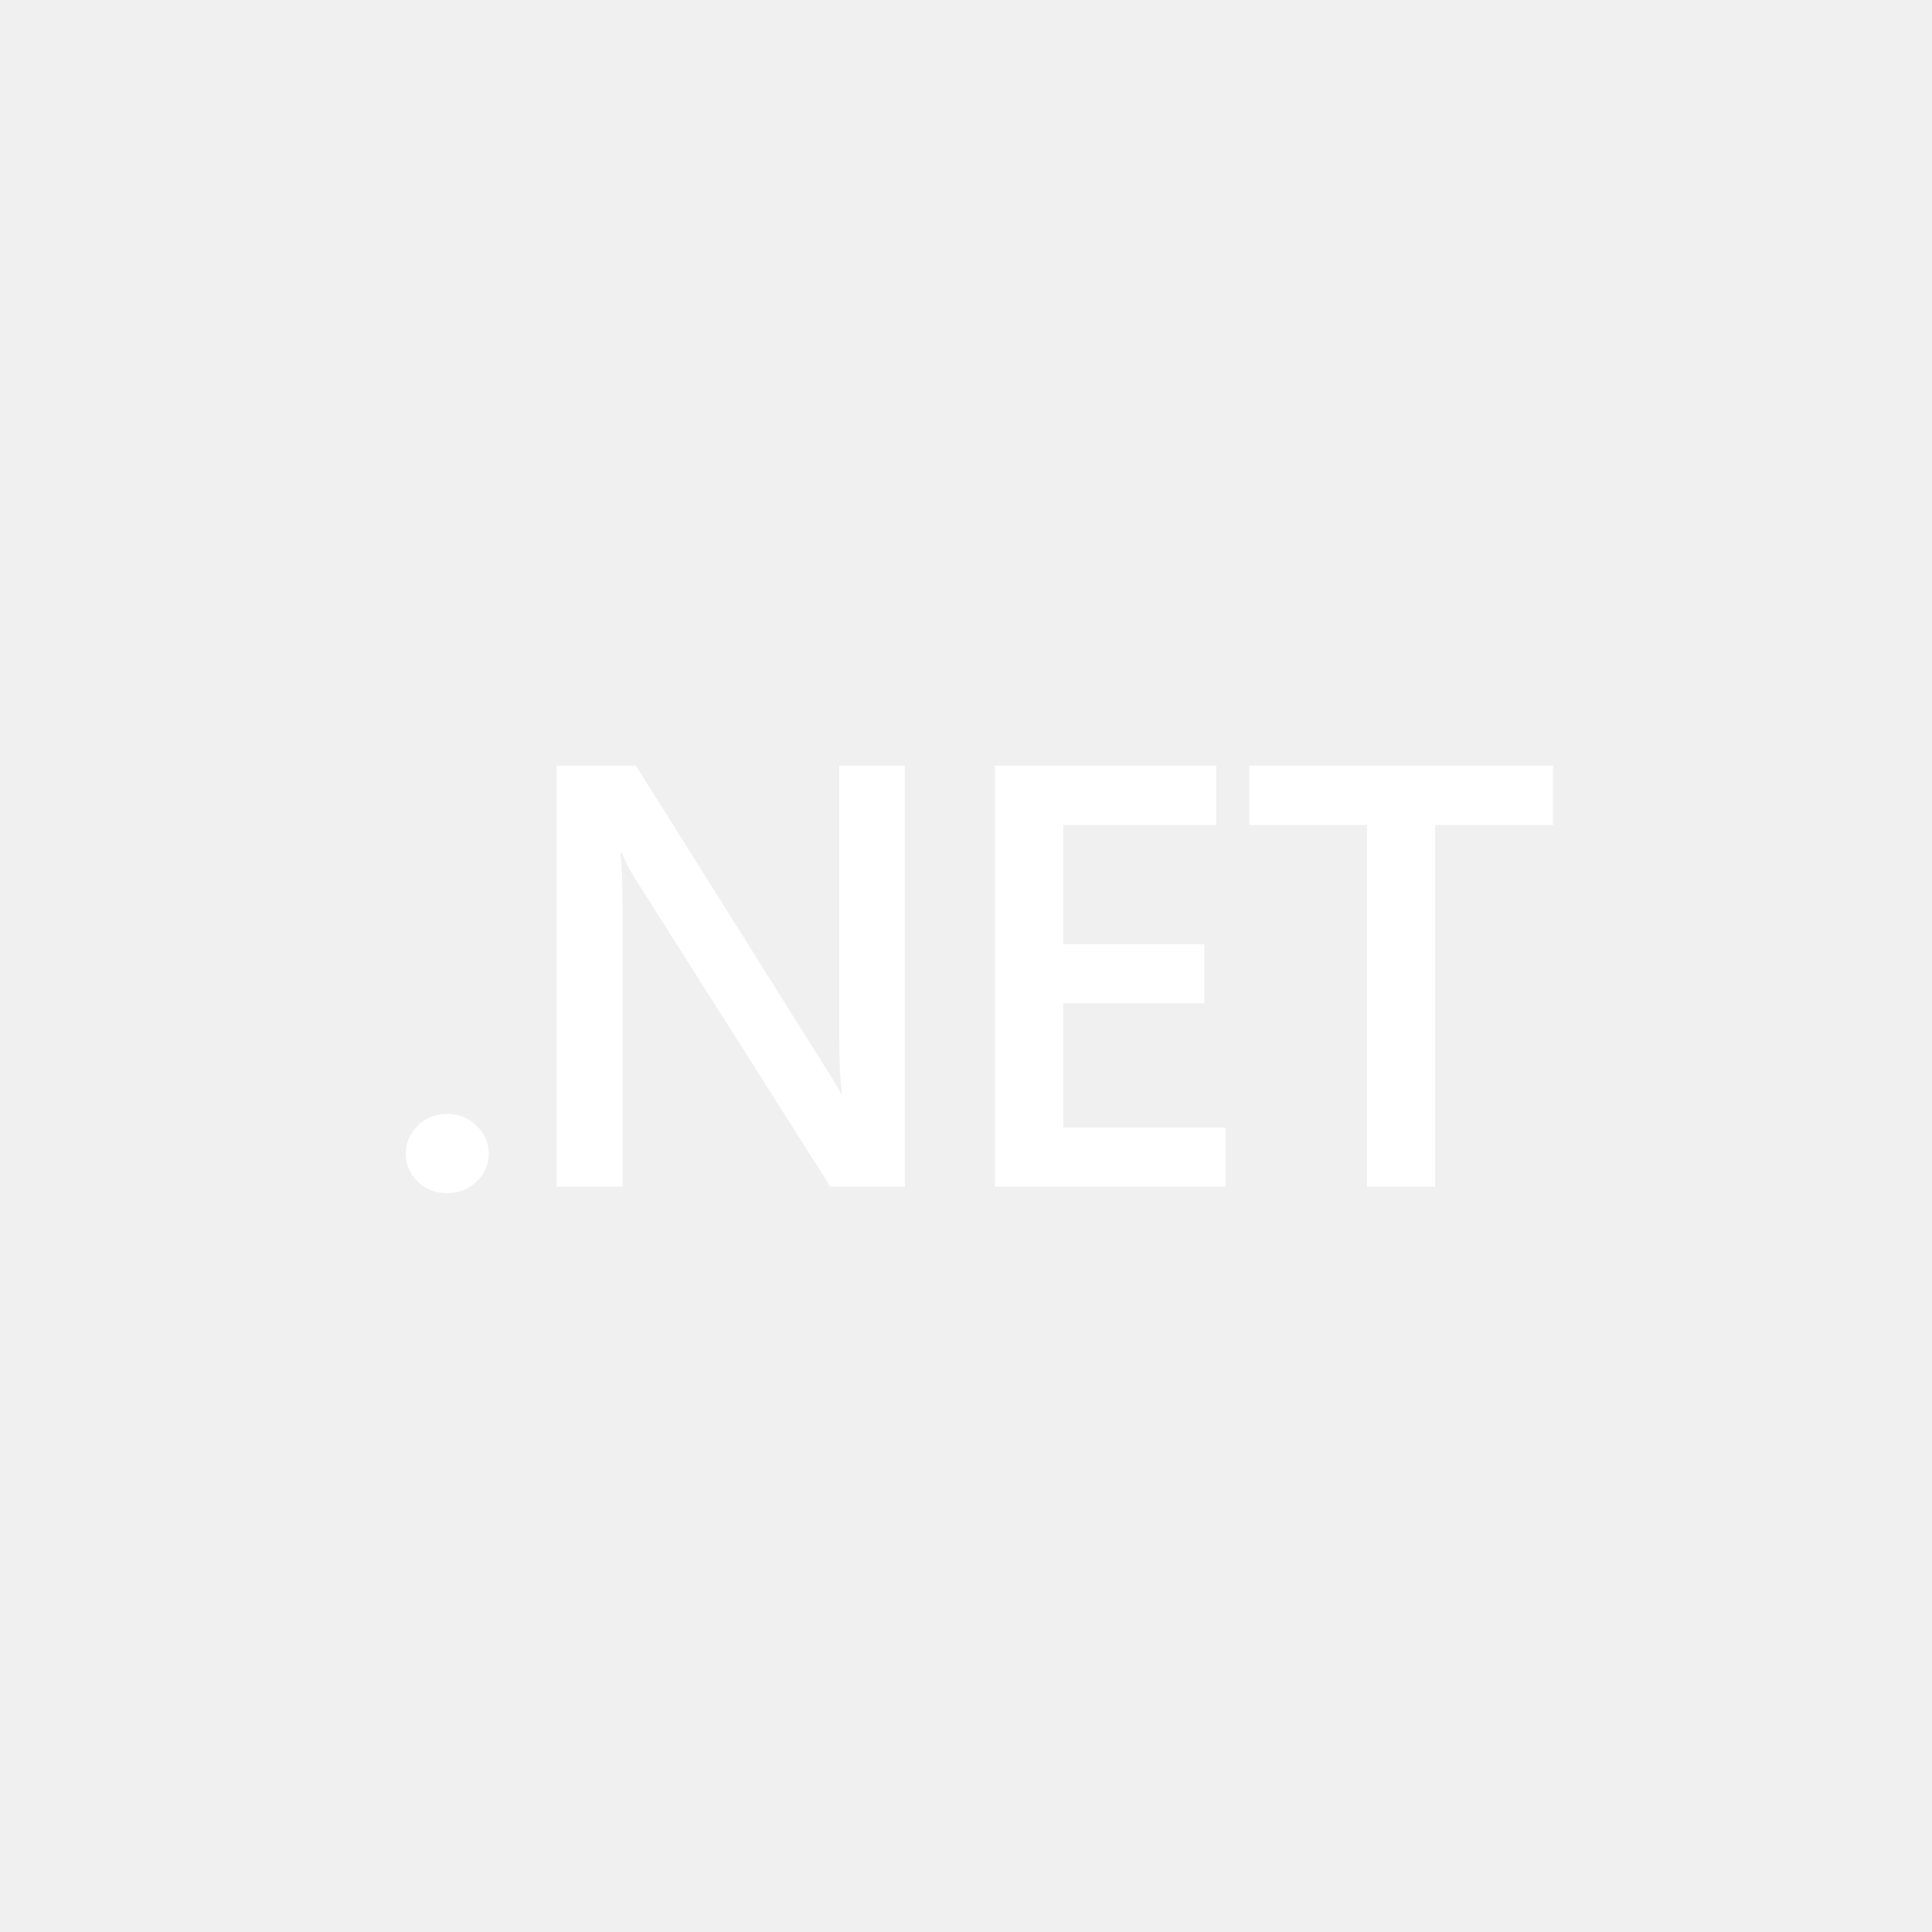
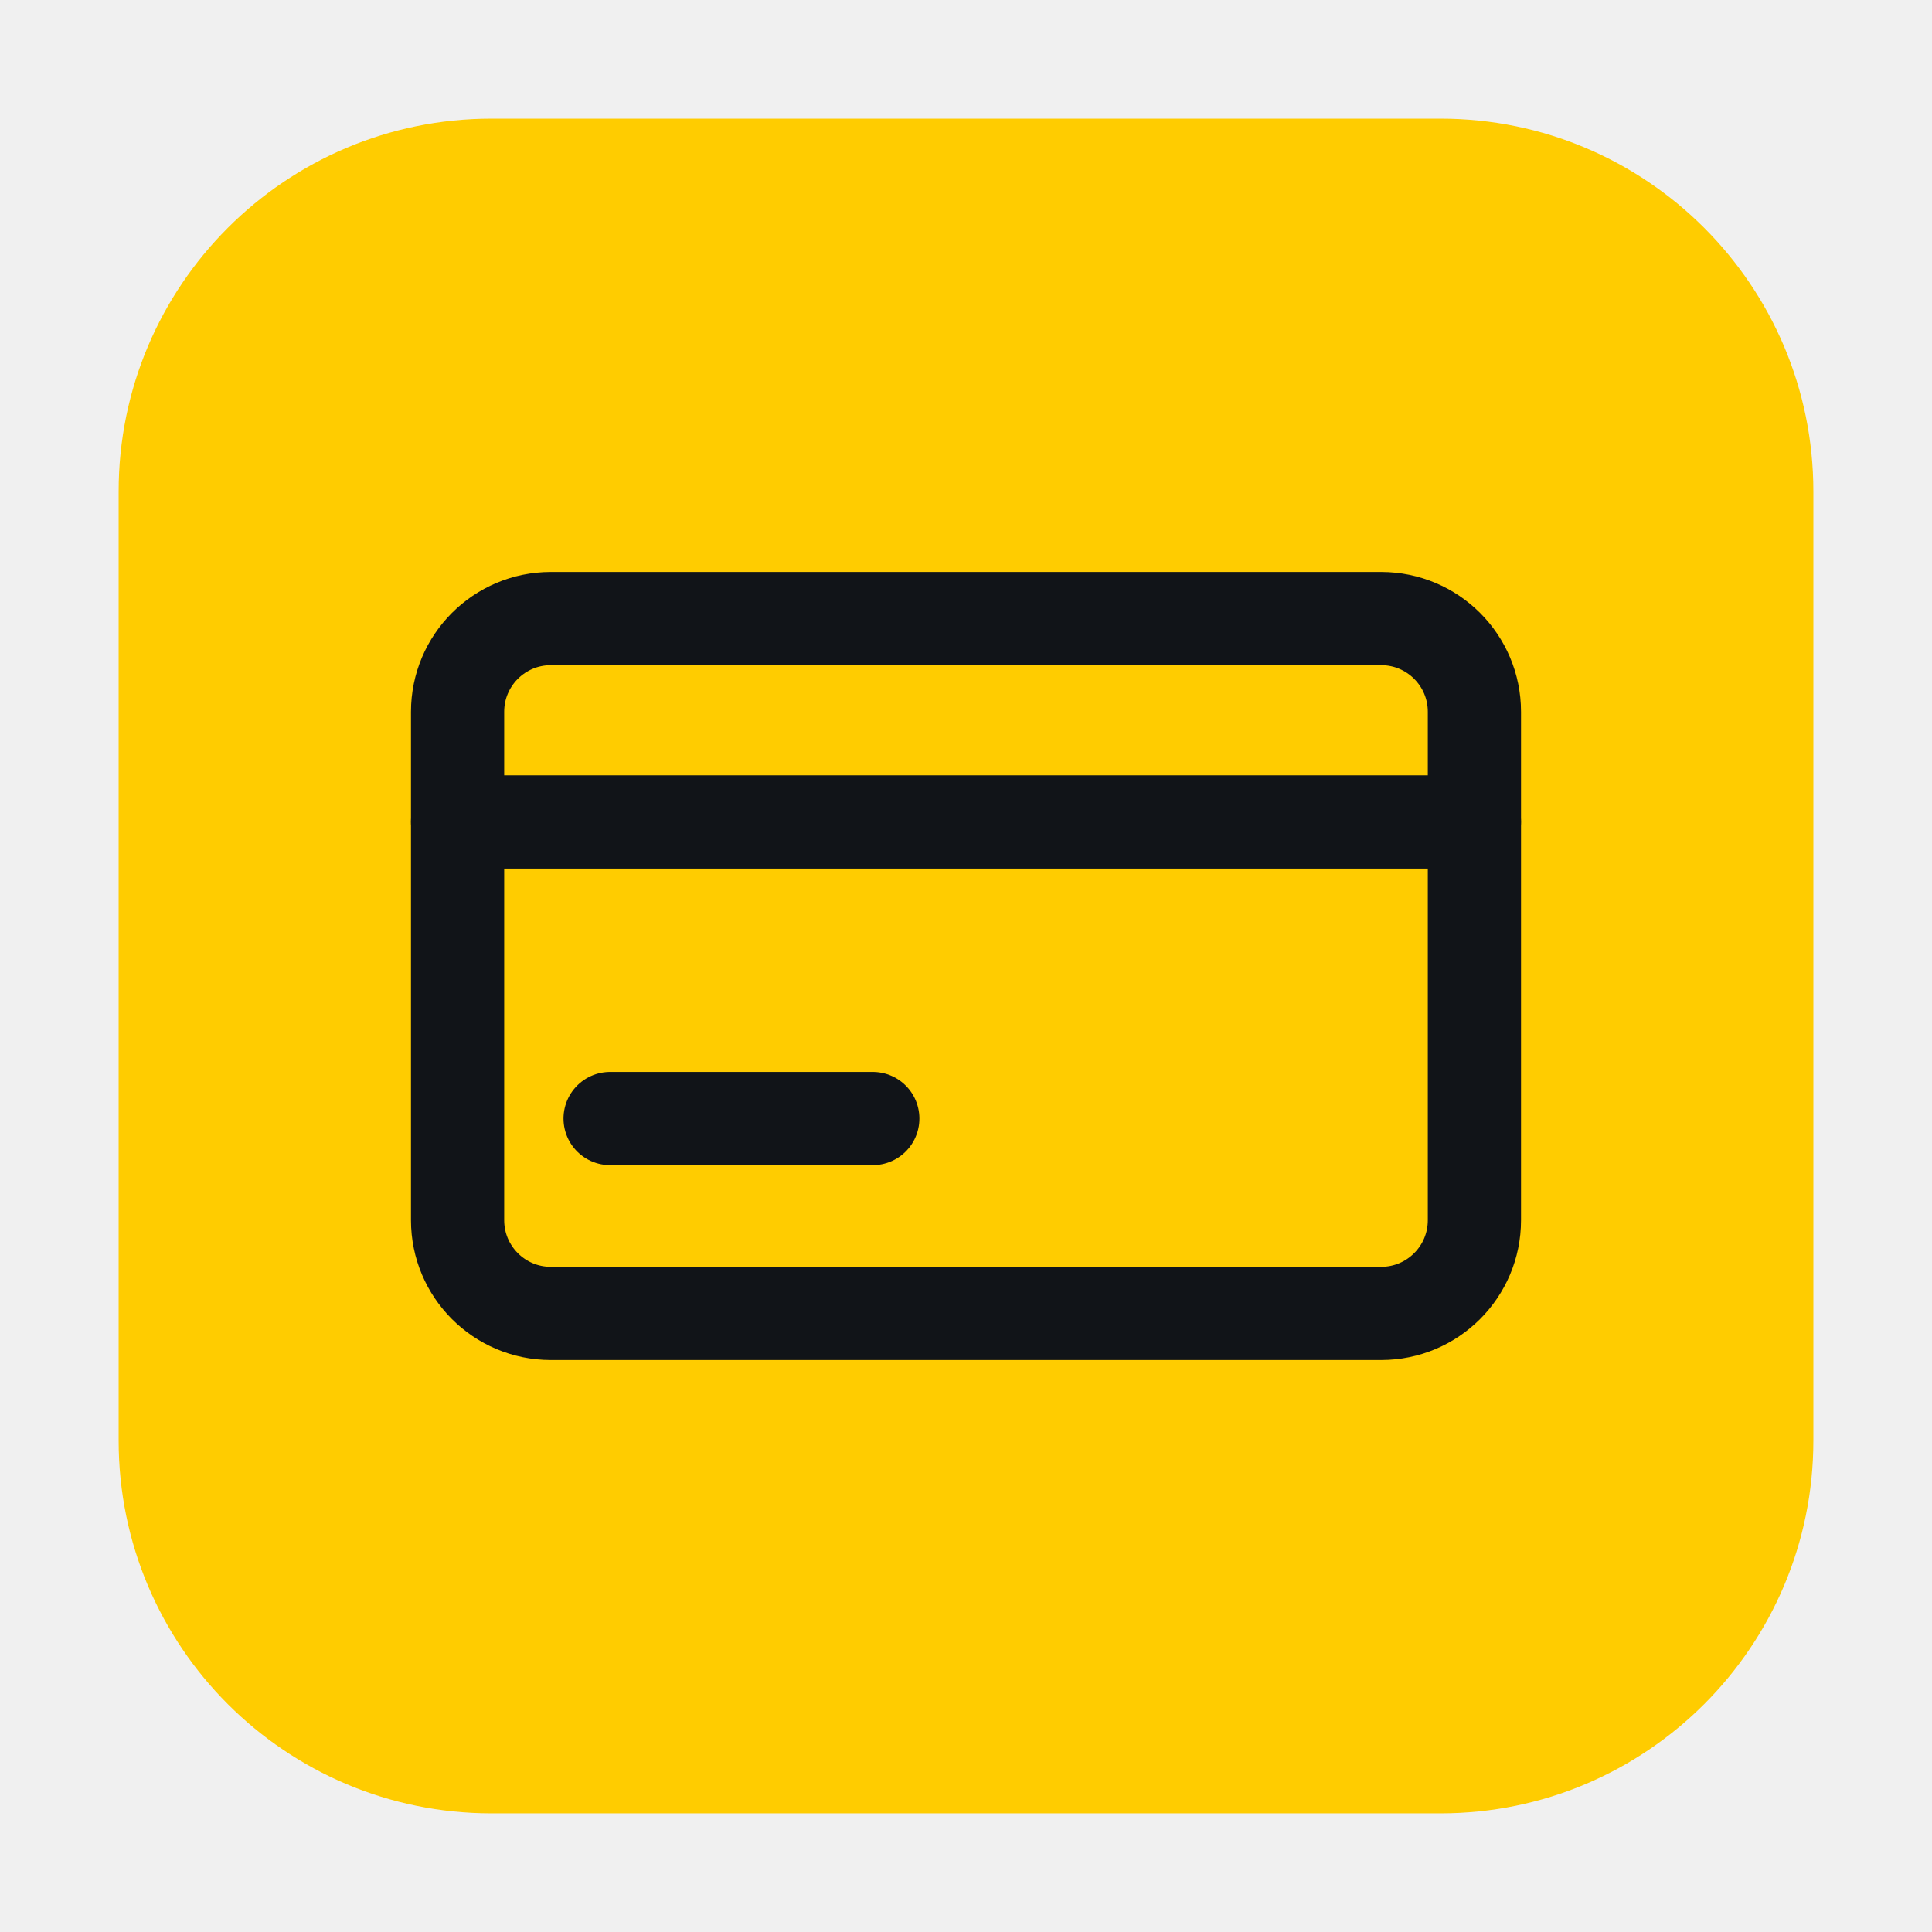
- <svg xmlns="http://www.w3.org/2000/svg" width="456" height="456" viewBox="0 0 456 456" version="1.1" xml:space="preserve" style="fill-rule:evenodd;clip-rule:evenodd;stroke-linejoin:round;stroke-miterlimit:2;">
-   <path d="m 105.5,281.609 c -2.703,0 -5.001,-0.9 -6.893,-2.702 -1.892,-1.848 -2.838,-4.042 -2.838,-6.582 0,-2.587 0.946,-4.804 2.838,-6.652 1.892,-1.848 4.19,-2.772 6.893,-2.772 2.748,0 5.068,0.924 6.96,2.772 1.937,1.848 2.906,4.064 2.906,6.652 0,2.54 -0.968,4.734 -2.906,6.582 -1.892,1.802 -4.212,2.702 -6.96,2.702 z" style="fill:#ffffff;fill-rule:nonzero;stroke-width:0.838" />
-   <path d="M 213.561,280.084 H 195.99 L 149.7,207.054 c -1.171,-1.848 -2.14,-3.765 -2.906,-5.751 h -0.406 c 0.361,2.125 0.541,6.675 0.541,13.65 v 65.132 h -15.543 v -99.36 h 18.719 l 44.737,71.298 c 1.892,2.957 3.109,4.989 3.649,6.098 h 0.27 c -0.45,-2.632 -0.676,-7.09 -0.676,-13.373 v -64.023 h 15.476 z" style="fill:#ffffff;fill-rule:nonzero;stroke-width:0.838" />
-   <path d="m 289.251,280.084 h -54.401 v -99.36 h 52.238 v 13.997 h -36.154 v 28.131 h 33.316 v 13.927 h -33.316 v 29.378 h 38.316 z" style="fill:#ffffff;fill-rule:nonzero;stroke-width:0.838" />
-   <path d="M 366.565,194.721 H 338.722 v 85.363 h -16.084 v -85.363 h -27.775 v -13.997 h 71.701 z" style="fill:#ffffff;fill-rule:nonzero;stroke-width:0.838" />
+ <svg xmlns="http://www.w3.org/2000/svg" width="456" height="456" viewBox="0 0 456 456" version="1.1">
+   <rect x="28" y="28" width="400" height="400" rx="88" fill="#FFCC00" />
+   <g fill="none" stroke="#111418" stroke-width="22" stroke-linecap="round" stroke-linejoin="round">
+     <rect x="108" y="146" width="240" height="164" rx="22" />
+     <path d="M108 194 H348" />
+     <path d="M144 264 H206" />
+   </g>
</svg>
